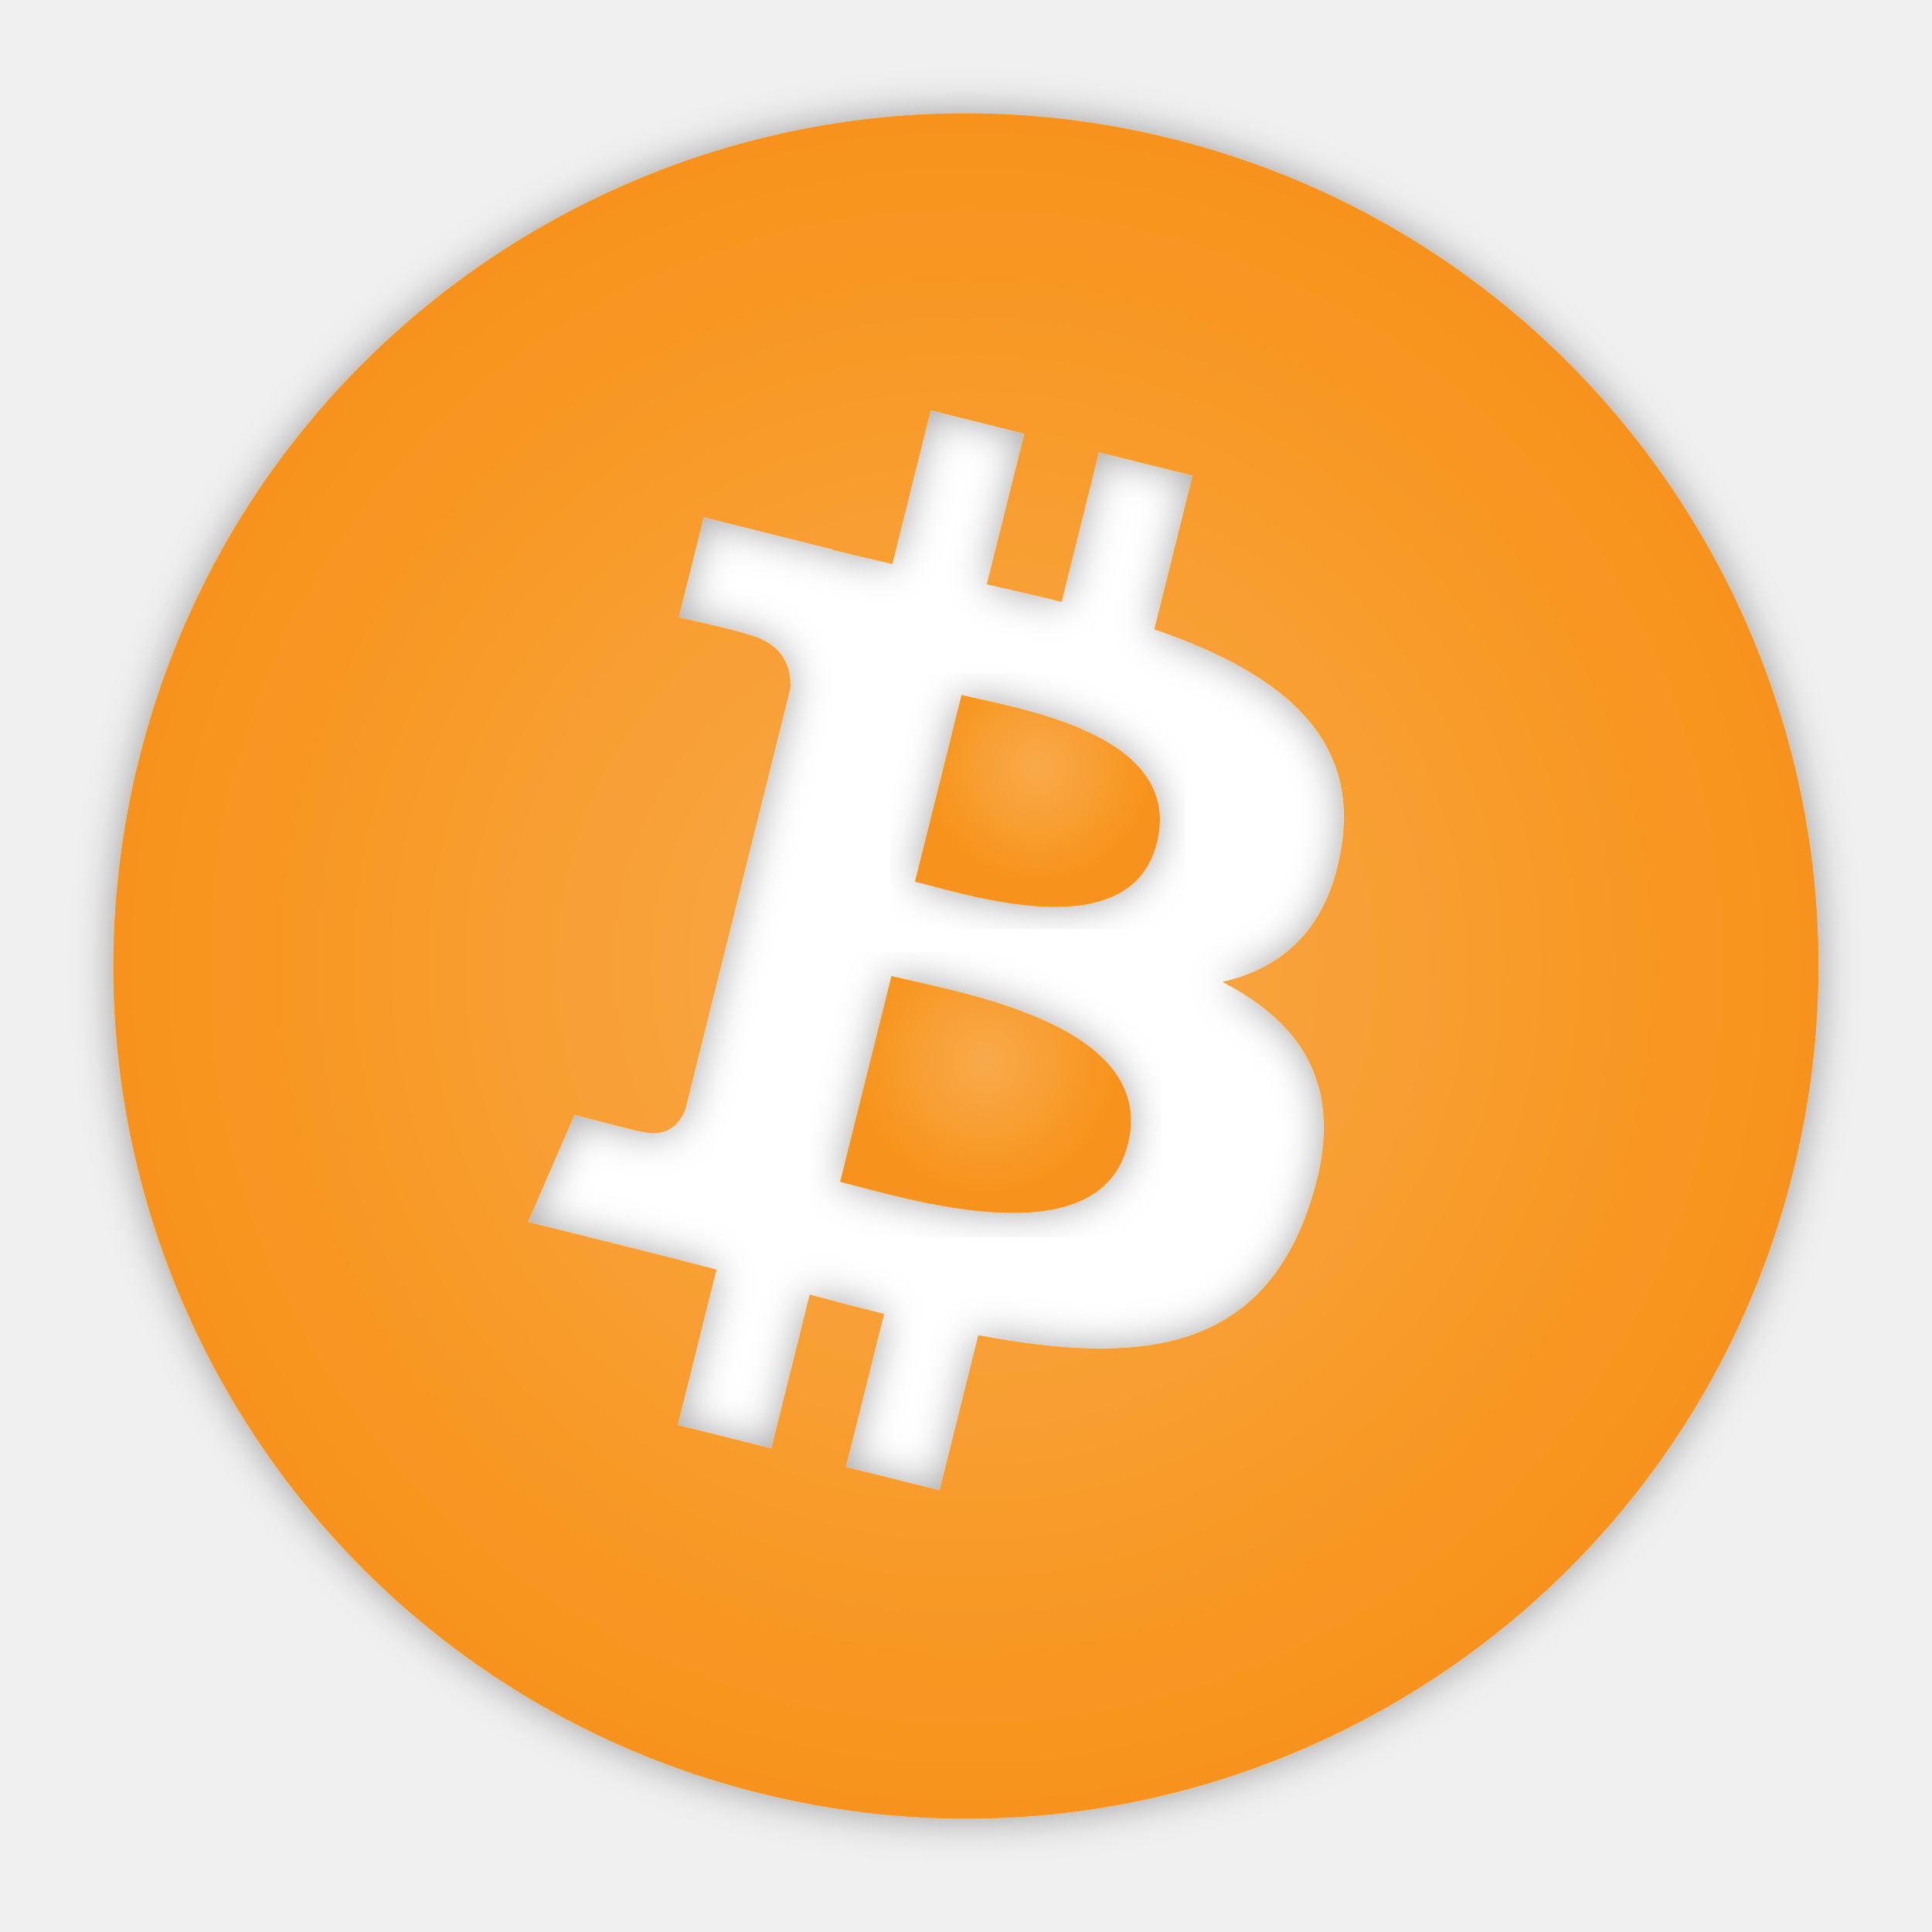
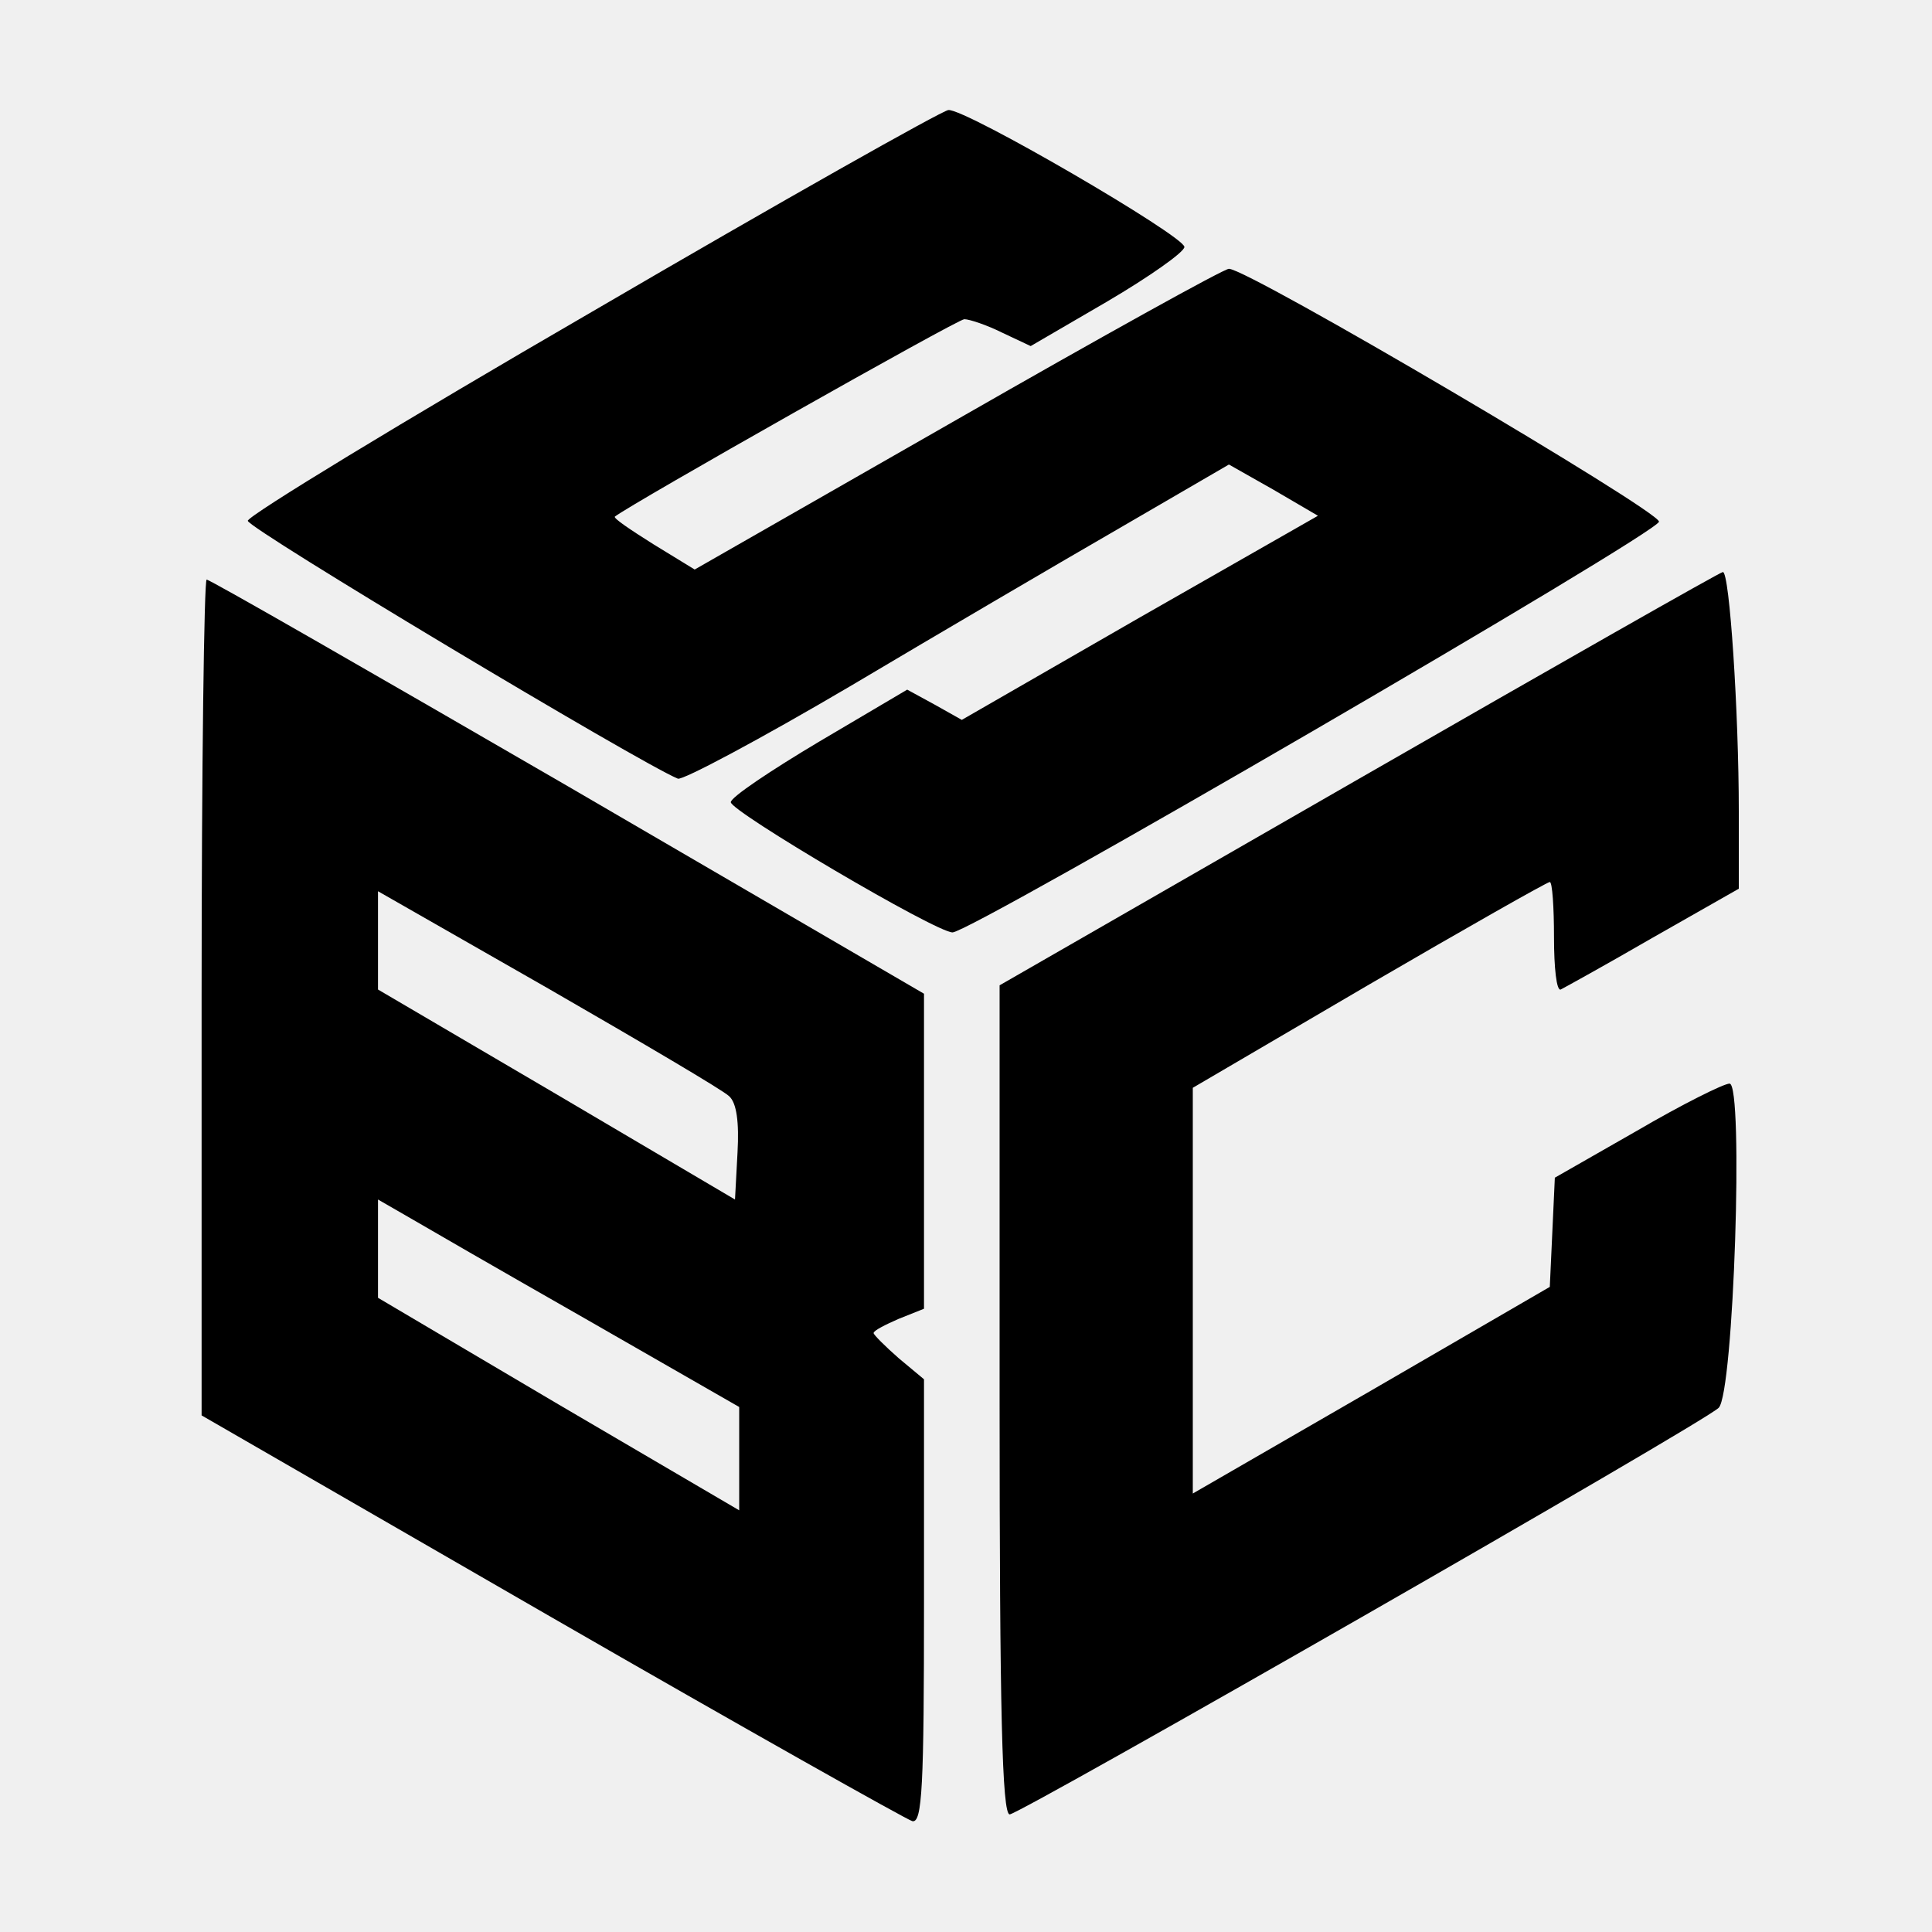
- <svg xmlns="http://www.w3.org/2000/svg" version="1.1" id="svg2" x="0px" y="0px" width="1024px" height="1024px" viewBox="-34 -34 580 580" enable-background="new 0 0 1024 1024" xml:space="preserve">
-   <filter id="dropShadowAlpha">
-     <feColorMatrix result="matrixOut" in="SourceAlpha" type="saturate" values="0.1" />
-     <feGaussianBlur in="matrixOut" result="blur-out" stdDeviation="6" />
-     <feColorMatrix in="blur-out" result="color-out" type="matrix" values="0 0 0 0   0                 0 0 0 0   0                  0 0 0 0   0                  0 0 0 0.35 0" />
-     <feBlend in="SourceGraphic" in2="color-out" mode="normal" />
-   </filter>
-   <g>
-     <circle cx="255" cy="255" r="200" stroke-width="2" fill="white" />
-     <radialGradient id="innerBtop" cx="277.49" cy="196.441" r="34.397" gradientUnits="userSpaceOnUse">
-       <stop offset="0" style="stop-color:#F9AA4B" />
-       <stop offset="1" style="stop-color:#F7931A" />
-     </radialGradient>
-     <path fill="url(#innerBtop)" filter="url(#dropShadowAlpha)" d="M254.647,174.6l-13.983,56.08c15.855,3.951,64.735,20.071,72.656-11.656    C321.568,185.928,270.503,178.552,254.647,174.6z" />
-     <radialGradient id="innerBbottom" cx="261.915" cy="284.567" r="39.838" gradientUnits="userSpaceOnUse">
-       <stop offset="0" style="stop-color:#F9AA4B" />
-       <stop offset="1" style="stop-color:#F7931A" />
-     </radialGradient>
-     <path fill="url(#innerBbottom)" filter="url(#dropShadowAlpha)" d="M233.608,258.984l-15.425,61.832c19.04,4.729,77.769,23.584,86.448-11.296    C313.703,273.144,252.647,263.736,233.608,258.984z" />
-     <radialGradient id="coinShape" cx="256.028" cy="256.003" r="255.988" gradientUnits="userSpaceOnUse">
-       <stop offset="0" style="stop-color:#F9AA4B" />
-       <stop offset="1" style="stop-color:#F7931A" />
-     </radialGradient>
-     <path fill="url(#coinShape)" filter="url(#dropShadowAlpha)" d="M317.871,7.656c-137.12-34.192-276.024,49.28-310.2,186.44    c-34.208,137.136,49.256,276.048,186.36,310.24c137.16,34.199,276.063-49.265,310.256-186.408    C538.479,180.776,455.023,41.848,317.871,7.656z M368.807,219.528c-3.688,24.936-17.512,37.008-35.864,41.24    c25.2,13.12,38.024,33.239,25.809,68.12c-15.16,43.319-51.176,46.976-99.072,37.912l-11.624,46.584l-28.088-7l11.472-45.96    c-7.279-1.809-14.72-3.729-22.384-5.809l-11.512,46.177l-28.056-7l11.624-46.673c-6.561-1.68-13.225-3.464-20.024-5.168    l-36.552-9.111l13.943-32.152c0,0,20.696,5.504,20.416,5.096c7.952,1.969,11.48-3.216,12.872-6.672l18.368-73.64l0.048-0.2    l13.104-52.568c0.344-5.968-1.712-13.496-13.088-16.336c0.439-0.296-20.4-5.072-20.4-5.072l7.472-30l38.736,9.673l-0.032,0.144    c5.824,1.448,11.824,2.824,17.937,4.216L245.423,89.2l28.072,7l-11.28,45.224c7.536,1.721,15.12,3.456,22.504,5.297l11.2-44.929    l28.088,7l-11.504,46.145C347.967,167.152,373.904,185.464,368.807,219.528z" />
+ <svg xmlns="http://www.w3.org/2000/svg" version="1.0" width="230pt" height="230pt" viewBox="0 0 230 230" preserveAspectRatio="xMidYMid meet">
+   <g transform="translate(0,230) scale(0.1,-0.1)" fill="#000000" stroke="none">
+     <path d="M705 1929 c-226 -131 -410 -243 -410 -249 0 -9 466 -288 512 -307 6 -2 98 47 205 110 106 63 251 148 322 189 l129 75 53 -30 53 -31 -212 -121 -212 -122 -32 18 -33 18 -105 -62 c-57 -34 -105 -66 -105 -72 0 -11 244 -155 264 -155 22 0 841 476 841 489 0 13 -489 301 -512 301 -6 0 -152 -81 -323 -179 l-313 -179 -49 30 c-27 17 -48 31 -46 33 19 15 408 235 416 235 6 0 27 -7 45 -16 l34 -16 91 53 c51 30 92 59 92 65 0 13 -261 165 -281 163 -8 -1 -198 -108 -424 -240z" />
+     <path d="M1618 1373 l-428 -246 0 -494 c0 -370 3 -493 12 -493 12 0 826 466 844 484 18 17 30 386 13 386 -7 0 -57 -25 -110 -56 l-98 -56 -3 -65 -3 -65 -212 -123 -213 -123 0 242 0 241 210 123 c115 67 212 122 215 122 3 0 5 -30 5 -66 0 -36 3 -64 8 -62 4 2 53 29 110 62 l102 58 0 92 c0 118 -11 286 -19 285 -3 0 -198 -111 -433 -246z" />
+     <path d="M240 1112 l0 -497 416 -240 c229 -132 423 -241 430 -243 12 -3 14 42 14 261 l0 265 -30 25 c-16 14 -30 28 -30 30 0 3 14 10 30 17 l30 12 0 188 0 187 -424 247 c-233 135 -426 246 -430 246 -3 0 -6 -224 -6 -498z m628 -117 c9 -8 12 -31 10 -67 l-3 -56 -212 125 -213 125 0 58 0 59 203 -116 c111 -64 208 -121 215 -128z m-171 -265 l183 -105 0 -62 0 -61 -215 126 -215 127 0 58 0 59 33 -19 c17 -10 114 -66 214 -123z" />
  </g>
</svg>
